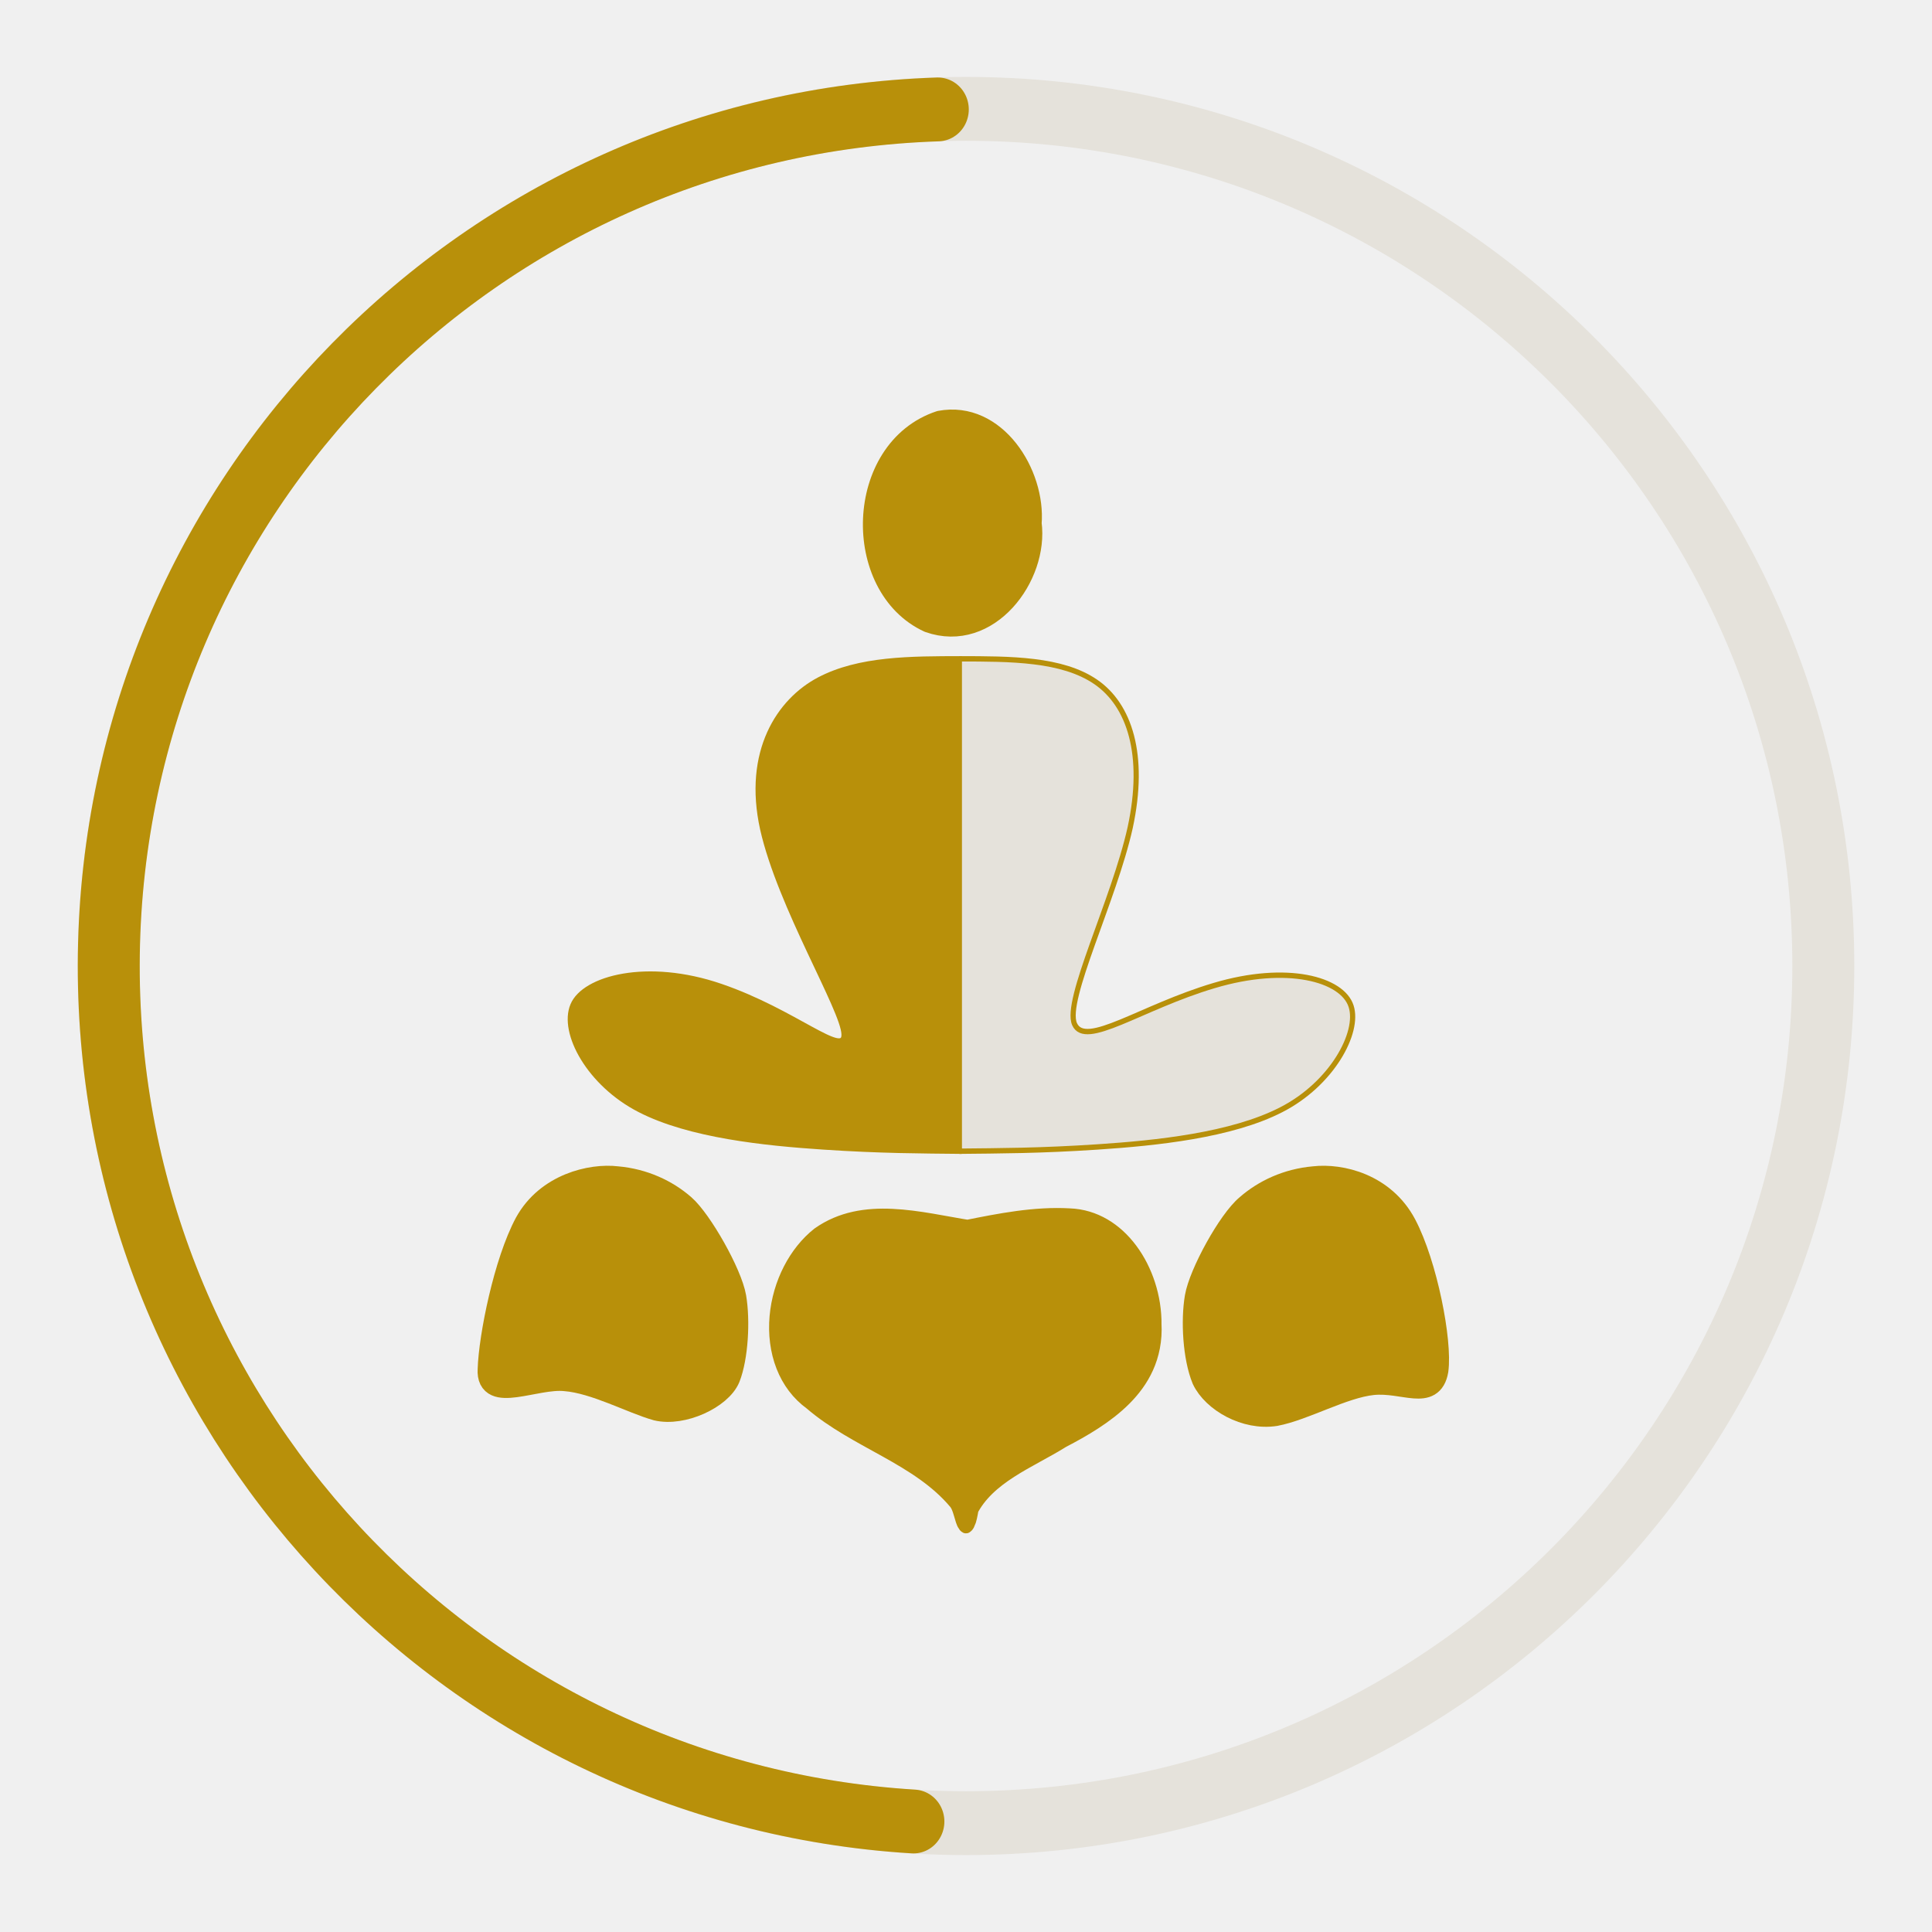
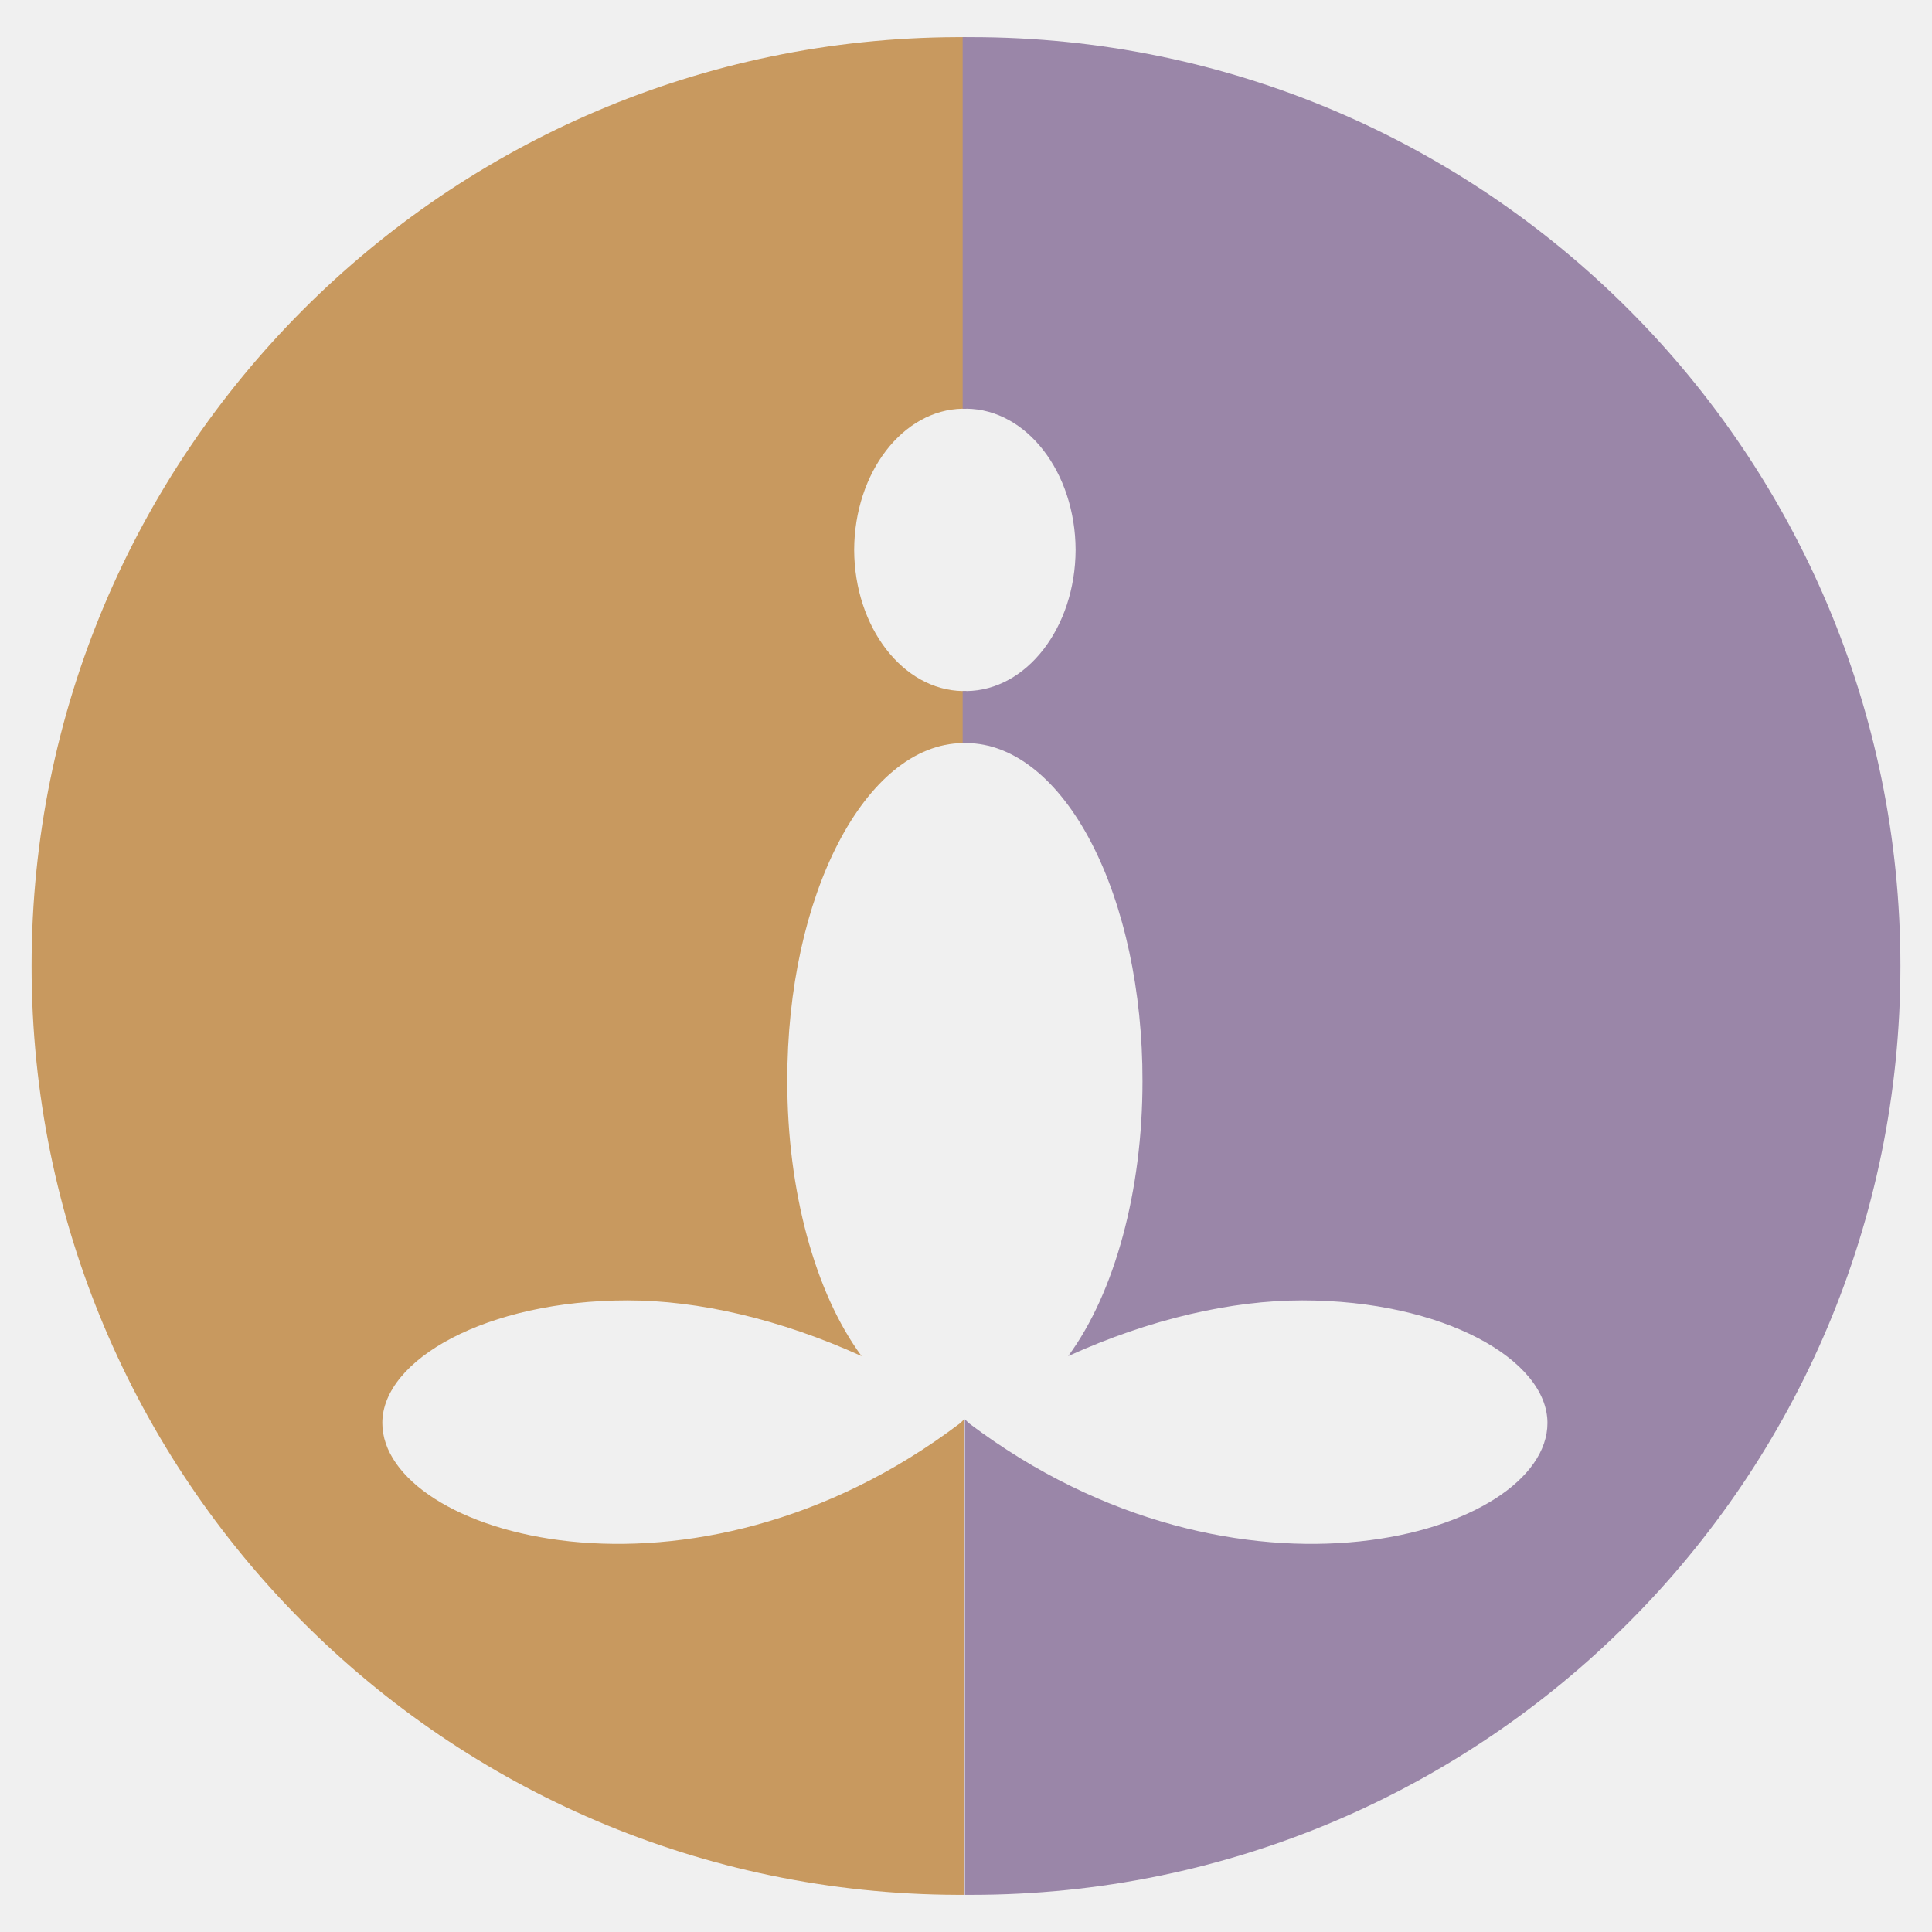
- <svg xmlns="http://www.w3.org/2000/svg" xmlns:xlink="http://www.w3.org/1999/xlink" width="87mm" height="87mm" viewBox="0 0 87 87" version="1.1" id="svg8">
-   <defs id="defs2">
-     <marker orient="auto" refY="0" refX="0" id="EmptyDiamondLstart" style="overflow:visible">
-       <path id="path9160" d="M 0,-7.071 -7.071,0 0,7.071 7.071,0 Z" style="fill:#ffffff;fill-opacity:1;fill-rule:evenodd;stroke:#000000;stroke-width:1pt;stroke-opacity:1" transform="matrix(0.8,0,0,0.8,5.6,0)" />
-     </marker>
-     <pattern id="Wavy-6" height="5.181" width="30.066" patternUnits="userSpaceOnUse">
-       <path id="path6786-5" d="M 7.597,0.061 C 5.079,-0.187 2.656,0.302 -0.01,1.788 L -0.01,3.061 C 2.773,1.431 5.173,1.052 7.472,1.280 C 9.770,1.508 11.969,2.361 14.253,3.218 C 18.820,4.931 23.804,6.676 30.066,3.061 L 30.062,1.788 C 23.622,5.497 19.246,3.770 14.691,2.061 C 12.413,1.207 10.115,0.311 7.597,0.061 z " style="fill:black;stroke:none;" />
-     </pattern>
-     <pattern xlink:href="#Wavy-6" id="pattern5326" patternTransform="translate(140.1022,137.4802)" />
-     <clipPath clipPathUnits="userSpaceOnUse" id="clipPath5415">
-       <rect style="opacity:1;fill:#000000;fill-opacity:1;stroke:#000000;stroke-width:1;stroke-linecap:butt;stroke-linejoin:round;stroke-miterlimit:4;stroke-dasharray:none;stroke-dashoffset:0;stroke-opacity:1;paint-order:normal" id="rect5417" width="25.73" height="59.45" x="-2828" y="2610" />
-     </clipPath>
-   </defs>
-   <g id="layer1" transform="translate(1023,-2650)" style="opacity:1">
-     <flowRoot xml:space="preserve" id="flowRoot5377" style="font-style:normal;font-variant:normal;font-weight:normal;font-stretch:normal;font-size:40px;line-height:1.25;font-family:'MV Boli';-inkscape-font-specification:'MV Boli';letter-spacing:0px;word-spacing:0px;fill:#000000;fill-opacity:1;stroke:none" transform="translate(0,-7.406)">
-       <flowRegion id="flowRegion5379">
-         <rect id="rect5381" width="144.4" height="680.6" x="574.9" y="4368" />
-       </flowRegion>
-       <flowPara id="flowPara5383" />
-     </flowRoot>
-     <flowRoot xml:space="preserve" id="flowRoot5523" style="font-style:normal;font-variant:normal;font-weight:normal;font-stretch:normal;font-size:40px;line-height:1.25;font-family:'MV Boli';-inkscape-font-specification:'MV Boli';letter-spacing:0px;word-spacing:0px;fill:#000000;fill-opacity:1;stroke:none" transform="matrix(0.2646,0,0,0.2646,-451.8,-10.28)">
-       <flowRegion id="flowRegion5525">
-         <rect id="rect5527" width="1117" height="792" x="-2008" y="4330" />
-       </flowRegion>
-       <flowPara id="flowPara5529" />
-     </flowRoot>
-     <text id="text5050" y="1799" x="-1390" style="font-style:normal;font-variant:normal;font-weight:normal;font-stretch:normal;font-size:10.583px;line-height:1.25;font-family:Sylfaen;-inkscape-font-specification:Sylfaen;letter-spacing:0px;word-spacing:0px;fill:#000000;fill-opacity:1;stroke:none;stroke-width:0.265" xml:space="preserve" />
-     <flowRoot xml:space="preserve" id="flowRoot5050" style="font-style:normal;font-variant:normal;font-weight:normal;font-stretch:normal;font-size:40px;line-height:1.25;font-family:'Segoe Script';-inkscape-font-specification:'Segoe Script';letter-spacing:0px;word-spacing:0px;fill:#000000;fill-opacity:1;stroke:none" transform="translate(0,-7.406)">
-       <flowRegion id="flowRegion5052">
-         <rect id="rect5054" width="2511" height="2931" x="-2375" y="-7832" />
-       </flowRegion>
-       <flowPara id="flowPara5056" />
-     </flowRoot>
-     <text xml:space="preserve" style="font-style:normal;font-variant:normal;font-weight:normal;font-stretch:normal;font-size:10.583px;line-height:1.25;font-family:'Segoe Script';-inkscape-font-specification:'Segoe Script';letter-spacing:0px;word-spacing:0px;fill:#000000;fill-opacity:1;stroke:none;stroke-width:0.265" x="-1199" y="2108" id="text5093" />
-     <text xml:space="preserve" style="font-style:normal;font-variant:normal;font-weight:normal;font-stretch:normal;font-size:10.583px;line-height:1.25;font-family:'Segoe Script';-inkscape-font-specification:'Segoe Script';letter-spacing:0px;word-spacing:0px;fill:#000000;fill-opacity:1;stroke:none;stroke-width:0.265" x="-1026" y="2763" id="text5226" />
-     <text xml:space="preserve" style="font-style:normal;font-variant:normal;font-weight:normal;font-stretch:normal;font-size:10.583px;line-height:1.25;font-family:'Segoe Script';-inkscape-font-specification:'Segoe Script';letter-spacing:0px;word-spacing:0px;fill:#000000;fill-opacity:1;stroke:none;stroke-width:0.265" x="-3086" y="2181" id="text5269" />
-     <g id="g8647" transform="matrix(0.3732,0,0,0.3732,-290.3,1991)">
-       <g style="fill:#b1b1b1;fill-opacity:1;stroke:#e6e6e6;stroke-width:1.251;stroke-miterlimit:4;stroke-dasharray:none;stroke-opacity:1" transform="matrix(1.2,0,0,1.237,-1236,1934)" id="g4978">
-         <g id="g1727" transform="translate(3.158,1.951)">
-           <g id="g1747" transform="matrix(0.944,0,0,0.944,-28.68,-2.447)">
-             <ellipse style="display:inline;fill:none;stroke:#e5e2db;stroke-width:6.598;stroke-linecap:round;stroke-linejoin:round;stroke-dasharray:none;stroke-opacity:1" id="path448-1" cx="-512.1" cy="-43.69" rx="91.32" ry="88.57" />
-             <g id="g1742" style="stroke:#b8900a;stroke-opacity:1">
-               <path style="display:inline;fill:none;stroke:#b8900a;stroke-width:6.598;stroke-linecap:round;stroke-linejoin:round;stroke-dasharray:none;stroke-opacity:1" id="circle5593" d="m -517.7,44.71 a 91.31,88.57 0 0 1 -85.7,-89.63 91.31,88.57 0 0 1 88.3,-87.28" />
-             </g>
-             <rect style="fill:#b8900a;fill-opacity:1;fill-rule:evenodd;stroke:#ffffff;stroke-width:1.165;stroke-linecap:round;stroke-miterlimit:4;stroke-dasharray:none;stroke-opacity:1" id="rect1205" width="36.54" height="30.99" x="-690.8" y="-137" />
-             <rect style="fill:#6b6660;fill-opacity:1;fill-rule:evenodd;stroke:#ffffff;stroke-width:1.165;stroke-linecap:round;stroke-miterlimit:4;stroke-dasharray:none;stroke-opacity:1" id="rect1767" width="36.54" height="30.99" x="-690.8" y="-86.55" />
-             <rect style="fill:#e5e2db;fill-opacity:1;fill-rule:evenodd;stroke:#ffffff;stroke-width:1.165;stroke-linecap:round;stroke-miterlimit:4;stroke-dasharray:none;stroke-opacity:1" id="rect2921" width="36.54" height="30.99" x="-690.8" y="-36.97" />
-           </g>
-           <g id="g1714">
-             <g id="g4976-9-5-1" style="fill:#e5e2db;fill-opacity:1;stroke:#b8900a;stroke-width:1.251;stroke-miterlimit:4;stroke-dasharray:none;stroke-opacity:1" transform="matrix(0.4175,0,0,0.4175,-395.1,-101.4)">
-               <path style="opacity:1;fill:#e5e2db;fill-opacity:1;stroke:#b8900a;stroke-width:1.251;stroke-linecap:butt;stroke-linejoin:miter;stroke-miterlimit:4;stroke-dasharray:none;stroke-opacity:1" id="path4974-0-6-5" d="m -281.9,66.46 c 12.4,0 24.8,0 32.9,5.39 8.1,5.38 12.1,16.98 8.3,34.05 -3.9,17 -15.9,40.3 -13.4,45.9 2.6,5.7 15.9,-3.9 33.6,-9 17.6,-5.1 30.9,-1.5 33,4.8 2.1,6.2 -4.7,18.2 -16.8,24.2 -12,6 -30.2,7.8 -44.2,8.7 -13.9,0.9 -23.7,0.9 -33.4,1" />
-             </g>
-             <g style="fill:#b8900a;fill-opacity:1;stroke:#b8900a;stroke-width:1.251;stroke-miterlimit:4;stroke-dasharray:none;stroke-opacity:1" id="g4982-1-4-1" transform="matrix(-0.4175,0,0,0.4175,-630.2,-101.4)">
-               <path style="fill:#b8900a;fill-opacity:1;stroke:#b8900a;stroke-width:1.251;stroke-linecap:butt;stroke-linejoin:miter;stroke-miterlimit:4;stroke-dasharray:none;stroke-opacity:1" id="path4980-9-9-0" d="m -281.9,66.46 c 12.4,0 24.8,0 34.4,4.91 9.6,4.91 17.7,16.76 13.6,34.83 -4.2,18.1 -19.5,42.3 -19.6,48 -0.2,5.6 11.9,-5.3 29.7,-11.2 17.7,-5.9 32.9,-1.9 35.6,4.4 2.8,6.4 -4,18.4 -16.1,24.4 -12,6 -30.2,7.8 -44.2,8.7 -13.9,0.9 -23.7,0.9 -33.4,1" />
-             </g>
-           </g>
-           <path id="path4986-4-73-5" d="m -505.7,-86.86 c 0.7,5.06 -4.2,11.47 -10.1,9.45 -7.6,-3.38 -7.3,-16.54 1.1,-19.24 5.5,-1.01 9.4,5.06 9,9.79 z" style="fill:#b8900a;fill-opacity:1;stroke:#b8900a;stroke-width:2.411;stroke-linecap:butt;stroke-linejoin:round;stroke-miterlimit:4;stroke-dasharray:none;stroke-dashoffset:0;stroke-opacity:1;paint-order:normal" />
-           <g id="g4990-1-41-8" transform="matrix(0.6175,0,0,0.964,-318.9,-201.8)" style="fill:#b8900a;fill-opacity:1;stroke:#b8900a;stroke-width:3.124;stroke-miterlimit:4;stroke-dasharray:none;stroke-opacity:1">
-             <path style="fill:#b8900a;fill-opacity:1;stroke:#b8900a;stroke-width:3.124;stroke-linecap:butt;stroke-linejoin:miter;stroke-miterlimit:4;stroke-dasharray:none;stroke-opacity:1" d="m -312.2,191.3 c -8.1,-0.8 -17.4,-2.5 -24.7,0.7 -7.3,3.6 -9.4,11.7 -1.2,15.4 7.3,3.9 17.4,5.5 23.6,10.1 1.5,1.1 1.4,4.1 2.2,1 3,-3.7 9.8,-5.2 15.2,-7.3 6.8,-2.2 15,-5.4 14.5,-10.9 0.1,-4.7 -5.1,-10 -13.4,-10.2 -5.7,-0.2 -11.4,0.5 -17,1.2" id="path4988-9-0-5" />
-           </g>
-           <path style="fill:#b8900a;fill-opacity:1;stroke:#b8900a;stroke-width:2.41;stroke-linecap:butt;stroke-linejoin:miter;stroke-miterlimit:4;stroke-dasharray:none;stroke-opacity:1" id="path4992-5-12-9" d="m -483.8,-20.22 c -1.8,1.44 -4.7,6.58 -5.1,8.85 -0.4,2.272 -0.2,5.829 0.7,7.947 1,2.043 4.2,3.86 7.2,3.405 2.9,-0.53 6.8,-2.724 9.8,-3.026 3.1,-0.303 5.9,1.589 6.4,-1.211 0.4,-2.8 -1.1,-10.295 -3.2,-14.155 -2.1,-3.85 -6.4,-4.84 -9.1,-4.54 -2.7,0.23 -5,1.29 -6.7,2.73 z" />
-           <path style="fill:#b8900a;fill-opacity:1;stroke:#b8900a;stroke-width:2.41;stroke-linecap:butt;stroke-linejoin:miter;stroke-miterlimit:4;stroke-dasharray:none;stroke-opacity:1" id="path4994-3-7-0" d="m -540.5,-20.22 c 1.7,1.44 4.7,6.58 5.1,8.85 0.4,2.272 0.2,5.829 -0.6,7.796 -0.8,1.892 -4.6,3.632 -7.2,3.027 -2.5,-0.681 -6.2,-2.649 -9.2,-2.876 -3,-0.302 -7.8,2.195 -7.6,-0.908 0.1,-3.178 1.6,-10.439 3.7,-14.229 2.1,-3.7 6.5,-4.69 9.1,-4.39 2.7,0.23 5,1.29 6.7,2.73 z" />
-         </g>
-       </g>
+ <svg xmlns="http://www.w3.org/2000/svg" width="52mm" height="52mm" viewBox="0 0 52 52" version="1.1" id="svg14397">
+   <defs id="defs14394" />
+   <g id="layer1" transform="translate(-72.3,-101.7)">
+     <g id="g29705" transform="translate(0.85,1)">
+       <path id="path14518" style="fill:#c8995f;fill-opacity:1;fill-rule:evenodd;stroke:none;stroke-width:0.5;stroke-linecap:round;stroke-linejoin:round;stroke-opacity:1" d="m 97.28,101.7 a 25,25 0 0 1 0.18,0 v 10 a 2.96,3.82 0 0 0 -0.1,0 2.96,3.82 0 0 0 -2.92,3.8 2.96,3.82 0 0 0 2.92,3.8 2.96,3.82 0 0 0 0.1,0 v 1.4 h -0.1 a 4.75,9.06 0 0 0 -4.72,9.1 4.75,9.06 0 0 0 2,7.4 c -2.2,-1 -4.4,-1.5 -6.3,-1.5 -3.8,0 -6.6,1.6 -6.6,3.3 0,3 8.3,5.5 15.56,0 l 0.1,-0.1 c 0,0.1 0,0.1 0,0.1 v 12.7 a 25,25 0 0 1 -0.18,0 25,25 0 0 1 -24.92,-25 25,25 0 0 1 24.92,-25 z" />
+       <path id="path14518-3" style="fill:#9a86a8;fill-opacity:1;fill-rule:evenodd;stroke:none;stroke-width:0.5;stroke-linecap:round;stroke-linejoin:round;stroke-opacity:1" d="m 97.54,101.7 a 25,25 0 0 0 -0.18,0 v 10 a 2.96,3.82 0 0 1 0.1,0 2.96,3.82 0 0 1 2.94,3.8 2.96,3.82 0 0 1 -2.94,3.8 2.96,3.82 0 0 1 -0.1,0 v 1.4 h 0.1 a 4.75,9.06 0 0 1 4.74,9.1 4.75,9.06 0 0 1 -2,7.4 c 2.2,-1 4.4,-1.5 6.3,-1.5 3.8,0 6.6,1.6 6.6,3.3 0,3 -8.3,5.5 -15.58,0 l -0.1,-0.1 c 0,0.1 0,0.1 0,0.1 v 12.7 a 25,25 0 0 0 0.18,0 25,25 0 0 0 25,-25 25,25 0 0 0 -25,-25 z" />
    </g>
-     <text xml:space="preserve" style="font-style:normal;font-variant:normal;font-weight:normal;font-stretch:normal;font-size:22.578px;line-height:1.25;font-family:sans-serif;-inkscape-font-specification:sans-serif;letter-spacing:0px;word-spacing:0px;fill:#000000;fill-opacity:1;stroke:none;stroke-width:0.265" x="-598.6" y="2959" id="text5006" />
  </g>
</svg>
